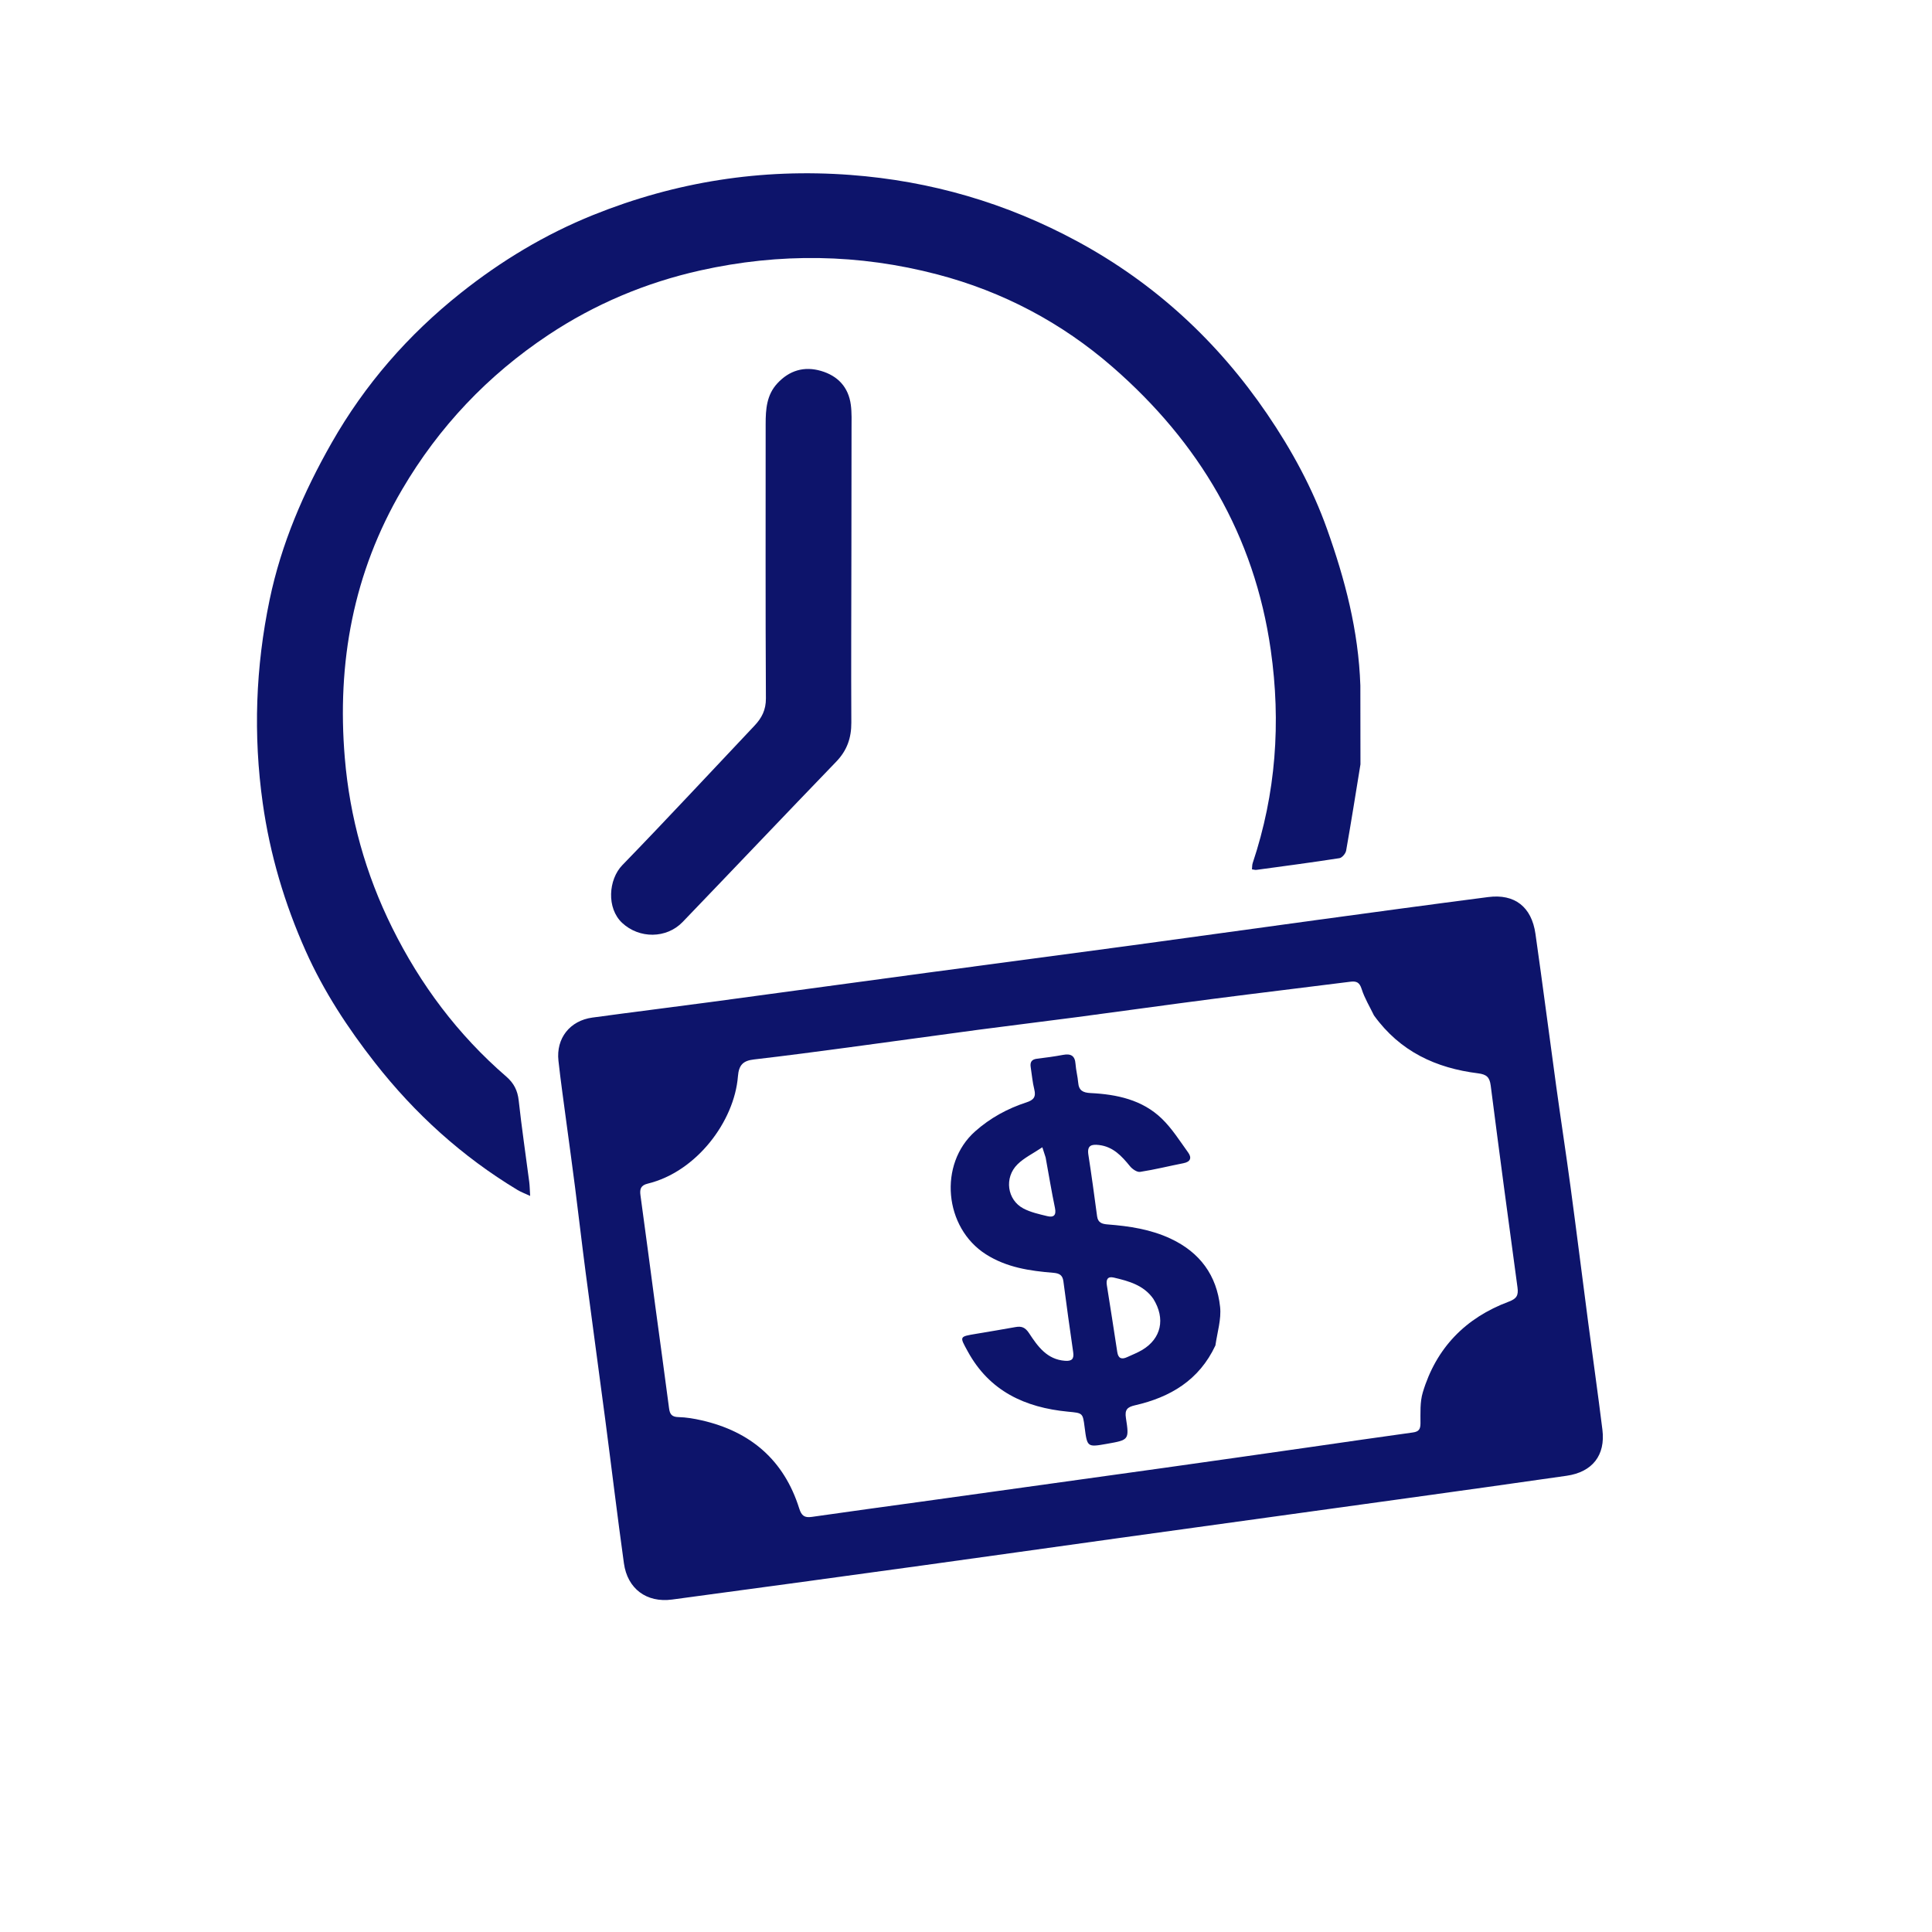
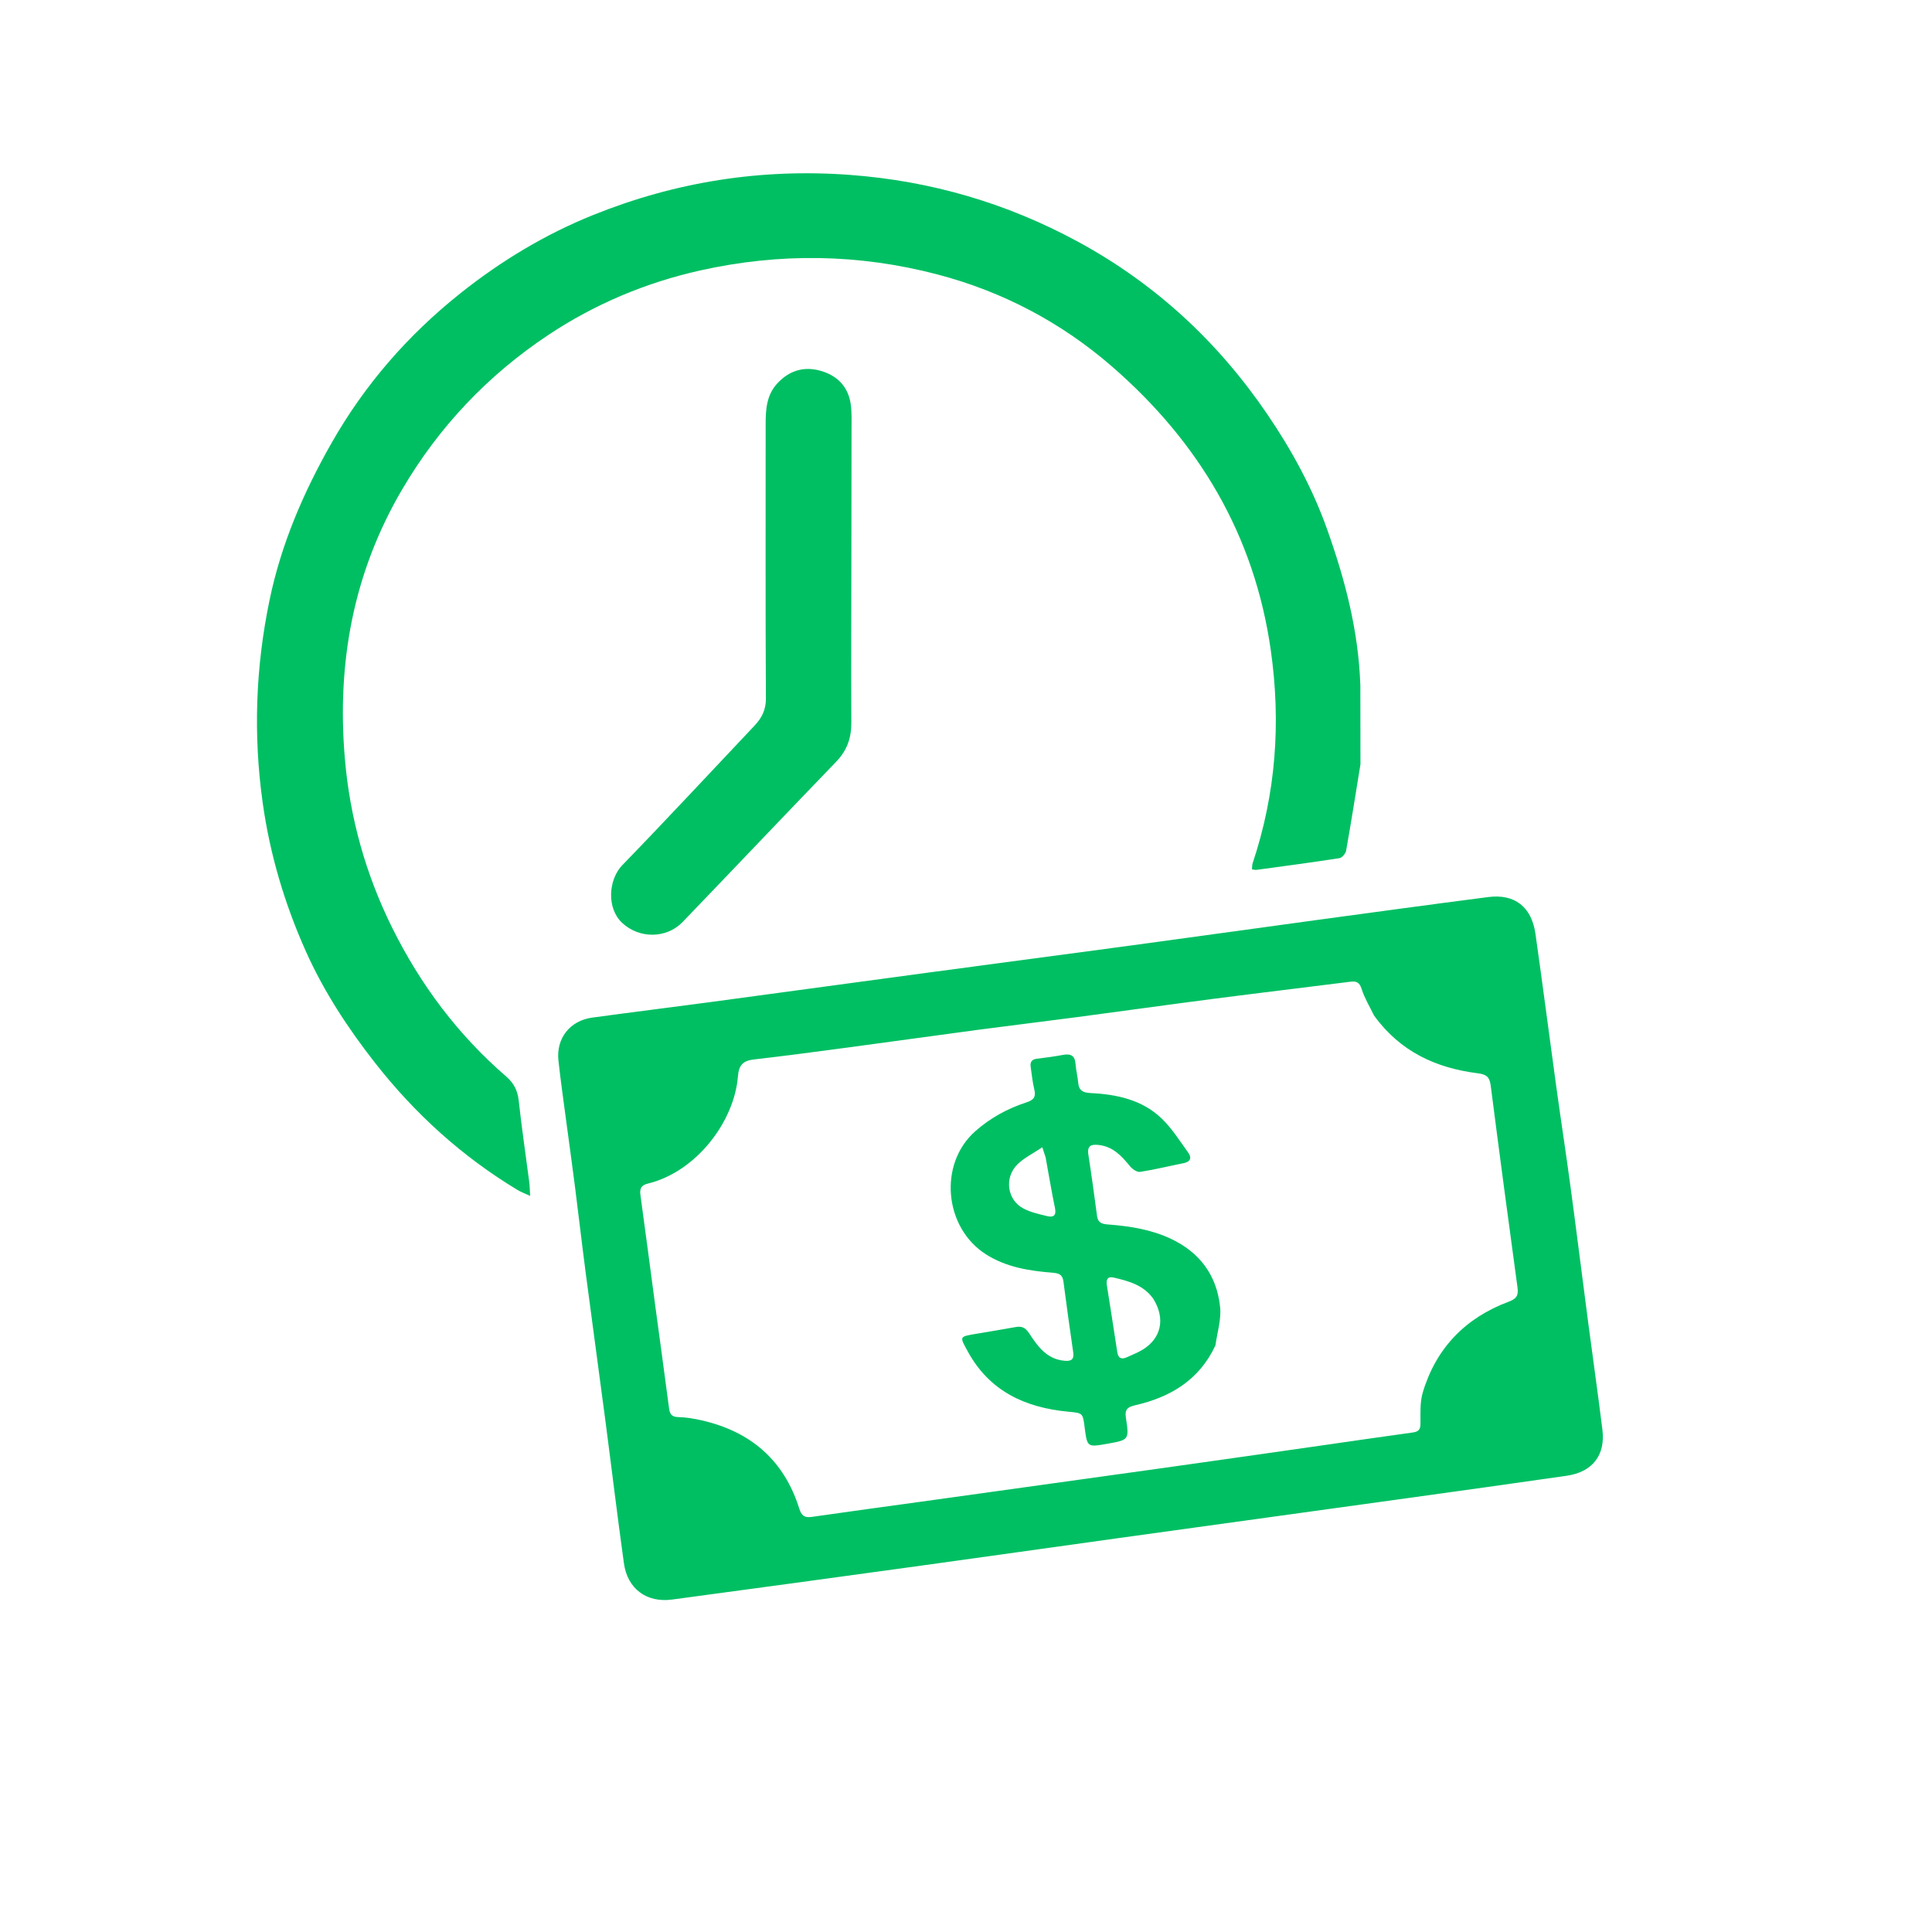
<svg xmlns="http://www.w3.org/2000/svg" version="1.1" id="Layer_1" x="0px" y="0px" width="100%" viewBox="0 0 1024 1024" enable-background="new 0 0 1024 1024" xml:space="preserve">
-   <path fill="#0D146B" opacity="1" stroke="none" d=" M300.324,595.818   C298.82,584.313 297.199,573.267 295.986,562.176   C294.688,550.309 302.065,540.962 313.966,539.338   C334.757,536.5 355.585,533.934 376.382,531.141   C414.838,525.976 453.279,520.701 491.734,515.527   C527.882,510.662 564.046,505.917 600.191,501.028   C632.372,496.675 664.53,492.157 696.708,487.782   C727.39,483.611 758.071,479.425 788.78,475.459   C802.795,473.65 811.78,480.616 813.824,494.955   C817.654,521.826 821.106,548.75 824.813,575.639   C827.268,593.454 830.013,611.23 832.413,629.052   C835.635,652.976 838.62,676.931 841.761,700.866   C844.252,719.852 846.97,738.809 849.314,757.812   C850.98,771.315 844.018,780.214 830.354,782.186   C802.174,786.252 773.971,790.163 745.769,794.075   C694.795,801.147 643.811,808.154 592.837,815.225   C558.026,820.053 523.231,824.999 488.416,829.793   C444.36,835.86 400.3,841.892 356.223,847.794   C342.697,849.605 332.567,842.1 330.69,828.587   C327.184,803.349 324.159,778.043 320.843,752.778   C317.418,726.686 313.834,700.616 310.418,674.523   C308.452,659.504 306.722,644.453 304.808,629.427   C303.399,618.362 301.865,607.314 300.324,595.818  M728.23,538.191   C725.997,533.546 723.242,529.066 721.702,524.201   C720.567,520.615 718.94,519.926 715.658,520.342   C691.383,523.419 667.084,526.306 642.818,529.445   C618.71,532.564 594.637,535.954 570.537,539.138   C553.202,541.429 535.838,543.502 518.504,545.807   C495.723,548.837 472.965,552.047 450.185,555.089   C433.35,557.337 416.513,559.586 399.641,561.528   C393.929,562.185 391.602,564.377 391.12,570.47   C389.224,594.439 369.074,621.103 343.297,627.352   C339.72,628.219 338.989,630.108 339.46,633.51   C342.179,653.145 344.711,672.805 347.345,692.451   C349.758,710.442 352.274,728.42 354.614,746.421   C355.026,749.595 356.094,751.01 359.584,751.092   C363.705,751.188 367.868,751.896 371.904,752.815   C397.83,758.721 415.552,773.901 423.603,799.522   C424.812,803.368 426.388,804.545 430.279,803.983   C449.558,801.194 468.867,798.611 488.162,795.931   C531.045,789.973 573.93,784.027 616.807,778.024   C643.022,774.353 669.226,770.594 695.432,766.855   C713.238,764.314 731.031,761.677 748.851,759.237   C752.02,758.803 752.872,757.51 752.884,754.385   C752.904,748.916 752.565,743.155 754.099,738.032   C761.161,714.447 776.751,698.457 799.711,689.889   C803.909,688.322 804.868,686.517 804.304,682.376   C799.445,646.729 794.687,611.069 790.109,575.385   C789.535,570.912 787.932,569.45 783.341,568.876   C761.216,566.113 742.126,557.446 728.23,538.191  z" />
-   <path fill="#0D146B" opacity="1" stroke="none" d=" M721.071,405.118   C718.583,420.366 716.178,435.629 713.481,450.84   C713.206,452.387 711.332,454.629 709.935,454.846   C695.29,457.122 680.592,459.058 665.904,461.055   C665.281,461.14 664.615,460.905 663.568,460.766   C663.697,459.567 663.623,458.437 663.955,457.443   C676.272,420.573 679.008,382.972 673.53,344.522   C664.859,283.65 635.458,234.371 589.669,194.505   C562.683,171.01 531.53,154.548 496.839,145.454   C455.18,134.532 413.205,133.945 371.143,143.343   C342.242,149.8 315.264,161.171 290.69,177.497   C258.64,198.79 232.659,226.165 213.11,259.482   C187.249,303.555 178.517,351.283 182.757,401.741   C185.407,433.274 193.765,463.245 207.831,491.642   C222.833,521.927 242.712,548.453 268.296,570.575   C272.371,574.098 274.34,577.977 274.926,583.32   C276.505,597.72 278.638,612.06 280.505,626.429   C280.778,628.535 280.792,630.674 280.994,633.869   C278.242,632.584 276.151,631.828 274.284,630.702   C244.891,612.983 219.916,590.316 198.775,563.327   C184.343,544.904 171.565,525.403 162.024,504.036   C150.85,479.013 143.083,452.895 139.256,425.667   C134.173,389.502 135.458,353.603 142.912,317.849   C149.094,288.196 160.862,260.913 175.805,234.669   C193.442,203.694 216.313,177.503 244.098,155.387   C265.605,138.268 288.972,124.191 314.424,113.939   C358.143,96.329 403.573,89.178 450.721,92.718   C493.401,95.923 533.45,107.598 571.061,127.956   C612.138,150.19 645.409,180.964 671.643,219.467   C684.629,238.526 695.63,258.717 703.368,280.442   C712.815,306.963 720.032,334.075 721.018,363.372   C721.003,377.894 721.037,391.506 721.071,405.118  z" />
-   <path fill="#0D146B" opacity="1" stroke="none" d=" M451.26,292   C451.221,322.656 451.064,352.812 451.223,382.966   C451.266,391.096 448.951,397.757 443.237,403.681   C416.007,431.917 389.013,460.38 361.827,488.658   C353.238,497.593 338.823,497.583 329.798,489.191   C321.376,481.36 322.46,466.151 329.859,458.529   C353.488,434.188 376.555,409.301 399.869,384.654   C403.743,380.558 405.98,376.291 405.946,370.157   C405.674,321.677 405.833,273.194 405.813,224.712   C405.81,216.92 406.326,209.337 411.988,203.212   C418.352,196.328 426.197,193.99 435.119,196.582   C444.023,199.169 449.706,205.165 450.953,214.556   C451.519,218.821 451.33,223.198 451.331,227.525   C451.336,248.85 451.29,270.175 451.26,292  z" />
+   <path fill="#00BF63" opacity="1" stroke="none" d=" M300.324,595.818   C298.82,584.313 297.199,573.267 295.986,562.176   C294.688,550.309 302.065,540.962 313.966,539.338   C334.757,536.5 355.585,533.934 376.382,531.141   C414.838,525.976 453.279,520.701 491.734,515.527   C527.882,510.662 564.046,505.917 600.191,501.028   C632.372,496.675 664.53,492.157 696.708,487.782   C727.39,483.611 758.071,479.425 788.78,475.459   C802.795,473.65 811.78,480.616 813.824,494.955   C817.654,521.826 821.106,548.75 824.813,575.639   C827.268,593.454 830.013,611.23 832.413,629.052   C835.635,652.976 838.62,676.931 841.761,700.866   C844.252,719.852 846.97,738.809 849.314,757.812   C850.98,771.315 844.018,780.214 830.354,782.186   C802.174,786.252 773.971,790.163 745.769,794.075   C694.795,801.147 643.811,808.154 592.837,815.225   C558.026,820.053 523.231,824.999 488.416,829.793   C444.36,835.86 400.3,841.892 356.223,847.794   C342.697,849.605 332.567,842.1 330.69,828.587   C327.184,803.349 324.159,778.043 320.843,752.778   C317.418,726.686 313.834,700.616 310.418,674.523   C308.452,659.504 306.722,644.453 304.808,629.427   C303.399,618.362 301.865,607.314 300.324,595.818  M728.23,538.191   C725.997,533.546 723.242,529.066 721.702,524.201   C720.567,520.615 718.94,519.926 715.658,520.342   C691.383,523.419 667.084,526.306 642.818,529.445   C618.71,532.564 594.637,535.954 570.537,539.138   C553.202,541.429 535.838,543.502 518.504,545.807   C495.723,548.837 472.965,552.047 450.185,555.089   C433.35,557.337 416.513,559.586 399.641,561.528   C393.929,562.185 391.602,564.377 391.12,570.47   C389.224,594.439 369.074,621.103 343.297,627.352   C339.72,628.219 338.989,630.108 339.46,633.51   C342.179,653.145 344.711,672.805 347.345,692.451   C349.758,710.442 352.274,728.42 354.614,746.421   C355.026,749.595 356.094,751.01 359.584,751.092   C363.705,751.188 367.868,751.896 371.904,752.815   C397.83,758.721 415.552,773.901 423.603,799.522   C424.812,803.368 426.388,804.545 430.279,803.983   C449.558,801.194 468.867,798.611 488.162,795.931   C531.045,789.973 573.93,784.027 616.807,778.024   C643.022,774.353 669.226,770.594 695.432,766.855   C713.238,764.314 731.031,761.677 748.851,759.237   C752.02,758.803 752.872,757.51 752.884,754.385   C752.904,748.916 752.565,743.155 754.099,738.032   C761.161,714.447 776.751,698.457 799.711,689.889   C803.909,688.322 804.868,686.517 804.304,682.376   C799.445,646.729 794.687,611.069 790.109,575.385   C789.535,570.912 787.932,569.45 783.341,568.876   C761.216,566.113 742.126,557.446 728.23,538.191  z" />
+   <path fill="#00BF63" opacity="1" stroke="none" d=" M721.071,405.118   C718.583,420.366 716.178,435.629 713.481,450.84   C713.206,452.387 711.332,454.629 709.935,454.846   C695.29,457.122 680.592,459.058 665.904,461.055   C665.281,461.14 664.615,460.905 663.568,460.766   C663.697,459.567 663.623,458.437 663.955,457.443   C676.272,420.573 679.008,382.972 673.53,344.522   C664.859,283.65 635.458,234.371 589.669,194.505   C562.683,171.01 531.53,154.548 496.839,145.454   C455.18,134.532 413.205,133.945 371.143,143.343   C342.242,149.8 315.264,161.171 290.69,177.497   C258.64,198.79 232.659,226.165 213.11,259.482   C187.249,303.555 178.517,351.283 182.757,401.741   C185.407,433.274 193.765,463.245 207.831,491.642   C222.833,521.927 242.712,548.453 268.296,570.575   C272.371,574.098 274.34,577.977 274.926,583.32   C276.505,597.72 278.638,612.06 280.505,626.429   C280.778,628.535 280.792,630.674 280.994,633.869   C278.242,632.584 276.151,631.828 274.284,630.702   C244.891,612.983 219.916,590.316 198.775,563.327   C184.343,544.904 171.565,525.403 162.024,504.036   C150.85,479.013 143.083,452.895 139.256,425.667   C134.173,389.502 135.458,353.603 142.912,317.849   C149.094,288.196 160.862,260.913 175.805,234.669   C193.442,203.694 216.313,177.503 244.098,155.387   C265.605,138.268 288.972,124.191 314.424,113.939   C358.143,96.329 403.573,89.178 450.721,92.718   C493.401,95.923 533.45,107.598 571.061,127.956   C612.138,150.19 645.409,180.964 671.643,219.467   C684.629,238.526 695.63,258.717 703.368,280.442   C712.815,306.963 720.032,334.075 721.018,363.372   C721.003,377.894 721.037,391.506 721.071,405.118  z" />
+   <path fill="#00BF63" opacity="1" stroke="none" d=" M451.26,292   C451.221,322.656 451.064,352.812 451.223,382.966   C451.266,391.096 448.951,397.757 443.237,403.681   C416.007,431.917 389.013,460.38 361.827,488.658   C353.238,497.593 338.823,497.583 329.798,489.191   C321.376,481.36 322.46,466.151 329.859,458.529   C353.488,434.188 376.555,409.301 399.869,384.654   C403.743,380.558 405.98,376.291 405.946,370.157   C405.674,321.677 405.833,273.194 405.813,224.712   C405.81,216.92 406.326,209.337 411.988,203.212   C418.352,196.328 426.197,193.99 435.119,196.582   C444.023,199.169 449.706,205.165 450.953,214.556   C451.519,218.821 451.33,223.198 451.331,227.525   C451.336,248.85 451.29,270.175 451.26,292  z" />
  <path fill="#002653" opacity="0" stroke="none" d=" M721.905,367.658   C722.443,370.659 723.472,373.668 723.425,376.661   C723.301,384.528 722.709,392.387 722.096,400.128   C721.894,389.223 721.899,378.441 721.905,367.658  z" />
  <path fill="#337B8B" opacity="0" stroke="none" d=" M721.795,367.125   C721.899,378.441 721.894,389.223 721.919,400.466   C721.715,402.155 721.48,403.384 721.158,404.865   C721.037,391.506 721.003,377.894 721.017,363.865   C721.065,363.449 721.299,363.827 721.384,364.055   C721.468,364.284 721.547,364.441 721.547,364.441   C721.593,365.158 721.64,365.874 721.795,367.125  z" />
  <path fill="#002653" opacity="0" stroke="none" d=" M721.644,364.415   C721.547,364.441 721.468,364.284 721.493,364.249   C721.609,364.151 721.694,364.063 721.795,364.034   C721.842,364.02 721.921,364.121 721.986,364.17   C721.904,364.243 721.822,364.316 721.644,364.415  z" />
  <path fill="#070E71" opacity="0" stroke="none" d=" M728.434,538.493   C742.126,557.446 761.216,566.113 783.341,568.876   C787.932,569.45 789.535,570.912 790.109,575.385   C794.687,611.069 799.445,646.729 804.304,682.376   C804.868,686.517 803.909,688.322 799.711,689.889   C776.751,698.457 761.161,714.447 754.099,738.032   C752.565,743.155 752.904,748.916 752.884,754.385   C752.872,757.51 752.02,758.803 748.851,759.237   C731.031,761.677 713.238,764.314 695.432,766.855   C669.226,770.594 643.022,774.353 616.807,778.024   C573.93,784.027 531.045,789.973 488.162,795.931   C468.867,798.611 449.558,801.194 430.279,803.983   C426.388,804.545 424.812,803.368 423.603,799.522   C415.552,773.901 397.83,758.721 371.904,752.815   C367.868,751.896 363.705,751.188 359.584,751.092   C356.094,751.01 355.026,749.595 354.614,746.421   C352.274,728.42 349.758,710.442 347.345,692.451   C344.711,672.805 342.179,653.145 339.46,633.51   C338.989,630.108 339.72,628.219 343.297,627.352   C369.074,621.103 389.224,594.439 391.12,570.47   C391.602,564.377 393.929,562.185 399.641,561.528   C416.513,559.586 433.35,557.337 450.185,555.089   C472.965,552.047 495.723,548.837 518.504,545.807   C535.838,543.502 553.202,541.429 570.537,539.138   C594.637,535.954 618.71,532.564 642.818,529.445   C667.084,526.306 691.383,523.419 715.658,520.342   C718.94,519.926 720.567,520.615 721.702,524.201   C723.242,529.066 725.997,533.546 728.434,538.493  M644.341,712.758   C645.206,706.059 647.378,699.219 646.679,692.687   C644.893,675.996 636.018,663.827 620.522,656.546   C609.877,651.545 598.605,649.875 587.112,648.976   C584.17,648.746 581.95,648.12 581.485,644.673   C580.019,633.786 578.558,622.896 576.864,612.044   C576.085,607.06 578.521,606.403 582.535,606.885   C590.002,607.781 594.518,612.729 598.918,618.127   C600.155,619.645 602.654,621.372 604.285,621.121   C612.011,619.932 619.622,618.019 627.303,616.514   C631.094,615.771 631.711,613.577 629.747,610.856   C625.302,604.699 621.178,598.11 615.771,592.891   C605.412,582.892 591.953,580.028 578.056,579.346   C574.02,579.148 571.815,578.047 571.464,573.815   C571.188,570.503 570.283,567.239 570.055,563.927   C569.745,559.43 567.47,558.353 563.385,559.119   C558.811,559.976 554.186,560.587 549.565,561.154   C546.751,561.499 545.883,563.008 546.294,565.61   C546.917,569.558 547.235,573.581 548.203,577.441   C549.201,581.423 547.783,583.067 544.057,584.276   C533.992,587.545 524.832,592.554 516.861,599.627   C497.279,617.002 500.408,650.745 522.586,664.826   C533.613,671.828 545.801,673.591 558.288,674.614   C561.422,674.871 563.187,675.775 563.623,679.117   C565.26,691.668 567.002,704.206 568.817,716.733   C569.339,720.331 568.04,721.509 564.48,721.251   C554.902,720.558 549.996,713.572 545.466,706.67   C543.368,703.472 541.435,702.804 538.185,703.387   C531.309,704.62 524.417,705.773 517.526,706.927   C508.264,708.478 508.576,708.294 512.906,716.237   C524.415,737.346 543.266,746.021 566.029,748.214   C573.865,748.97 573.883,748.786 574.866,756.396   C576.248,767.101 576.248,767.101 586.762,765.244   C598.365,763.194 598.562,763.164 596.759,751.531   C596.083,747.164 597.478,745.774 601.581,744.836   C620.226,740.574 635.546,731.581 644.341,712.758  z" />
-   <path fill="#0D146B" opacity="1" stroke="none" d=" M644.193,713.117   C635.546,731.581 620.226,740.574 601.581,744.836   C597.478,745.774 596.083,747.164 596.759,751.531   C598.562,763.164 598.365,763.194 586.762,765.244   C576.248,767.101 576.248,767.101 574.866,756.396   C573.883,748.786 573.865,748.97 566.029,748.214   C543.266,746.021 524.415,737.346 512.906,716.237   C508.576,708.294 508.264,708.478 517.526,706.927   C524.417,705.773 531.309,704.62 538.185,703.387   C541.435,702.804 543.368,703.472 545.466,706.67   C549.996,713.572 554.902,720.558 564.48,721.251   C568.04,721.509 569.339,720.331 568.817,716.733   C567.002,704.206 565.26,691.668 563.623,679.117   C563.187,675.775 561.422,674.871 558.288,674.614   C545.801,673.591 533.613,671.828 522.586,664.826   C500.408,650.745 497.279,617.002 516.861,599.627   C524.832,592.554 533.992,587.545 544.057,584.276   C547.783,583.067 549.201,581.423 548.203,577.441   C547.235,573.581 546.917,569.558 546.294,565.61   C545.883,563.008 546.751,561.499 549.565,561.154   C554.186,560.587 558.811,559.976 563.385,559.119   C567.47,558.353 569.745,559.43 570.055,563.927   C570.283,567.239 571.188,570.503 571.464,573.815   C571.815,578.047 574.02,579.148 578.056,579.346   C591.953,580.028 605.412,582.892 615.771,592.891   C621.178,598.11 625.302,604.699 629.747,610.856   C631.711,613.577 631.094,615.771 627.303,616.514   C619.622,618.019 612.011,619.932 604.285,621.121   C602.654,621.372 600.155,619.645 598.918,618.127   C594.518,612.729 590.002,607.781 582.535,606.885   C578.521,606.403 576.085,607.06 576.864,612.044   C578.558,622.896 580.019,633.786 581.485,644.673   C581.95,648.12 584.17,648.746 587.112,648.976   C598.605,649.875 609.877,651.545 620.522,656.546   C636.018,663.827 644.893,675.996 646.679,692.687   C647.378,699.219 645.206,706.059 644.193,713.117  M611.266,688.375   C606.145,681.147 598.269,678.996 590.295,677.137   C587.058,676.383 586.179,678.198 586.646,681.145   C588.519,692.954 590.384,704.764 592.17,716.586   C592.696,720.067 594.511,720.651 597.408,719.311   C600.114,718.058 602.929,716.978 605.473,715.449   C615.431,709.463 617.866,698.989 611.266,688.375  M554.212,613.499   C553.776,612.146 553.34,610.792 552.466,608.083   C547.543,611.388 542.819,613.641 539.299,617.115   C532.146,624.173 533.787,635.972 542.415,640.518   C546.287,642.557 550.779,643.54 555.092,644.583   C558.449,645.395 559.972,644.14 559.155,640.237   C557.354,631.629 555.944,622.939 554.212,613.499  z" />
+   <path fill="#00BF63" opacity="1" stroke="none" d=" M644.193,713.117   C635.546,731.581 620.226,740.574 601.581,744.836   C597.478,745.774 596.083,747.164 596.759,751.531   C598.562,763.164 598.365,763.194 586.762,765.244   C576.248,767.101 576.248,767.101 574.866,756.396   C573.883,748.786 573.865,748.97 566.029,748.214   C543.266,746.021 524.415,737.346 512.906,716.237   C508.576,708.294 508.264,708.478 517.526,706.927   C524.417,705.773 531.309,704.62 538.185,703.387   C541.435,702.804 543.368,703.472 545.466,706.67   C549.996,713.572 554.902,720.558 564.48,721.251   C568.04,721.509 569.339,720.331 568.817,716.733   C567.002,704.206 565.26,691.668 563.623,679.117   C563.187,675.775 561.422,674.871 558.288,674.614   C545.801,673.591 533.613,671.828 522.586,664.826   C500.408,650.745 497.279,617.002 516.861,599.627   C524.832,592.554 533.992,587.545 544.057,584.276   C547.783,583.067 549.201,581.423 548.203,577.441   C547.235,573.581 546.917,569.558 546.294,565.61   C545.883,563.008 546.751,561.499 549.565,561.154   C554.186,560.587 558.811,559.976 563.385,559.119   C567.47,558.353 569.745,559.43 570.055,563.927   C570.283,567.239 571.188,570.503 571.464,573.815   C571.815,578.047 574.02,579.148 578.056,579.346   C591.953,580.028 605.412,582.892 615.771,592.891   C621.178,598.11 625.302,604.699 629.747,610.856   C631.711,613.577 631.094,615.771 627.303,616.514   C619.622,618.019 612.011,619.932 604.285,621.121   C602.654,621.372 600.155,619.645 598.918,618.127   C594.518,612.729 590.002,607.781 582.535,606.885   C578.521,606.403 576.085,607.06 576.864,612.044   C578.558,622.896 580.019,633.786 581.485,644.673   C581.95,648.12 584.17,648.746 587.112,648.976   C598.605,649.875 609.877,651.545 620.522,656.546   C636.018,663.827 644.893,675.996 646.679,692.687   C647.378,699.219 645.206,706.059 644.193,713.117  M611.266,688.375   C606.145,681.147 598.269,678.996 590.295,677.137   C587.058,676.383 586.179,678.198 586.646,681.145   C588.519,692.954 590.384,704.764 592.17,716.586   C592.696,720.067 594.511,720.651 597.408,719.311   C600.114,718.058 602.929,716.978 605.473,715.449   C615.431,709.463 617.866,698.989 611.266,688.375  M554.212,613.499   C553.776,612.146 553.34,610.792 552.466,608.083   C547.543,611.388 542.819,613.641 539.299,617.115   C532.146,624.173 533.787,635.972 542.415,640.518   C546.287,642.557 550.779,643.54 555.092,644.583   C558.449,645.395 559.972,644.14 559.155,640.237   C557.354,631.629 555.944,622.939 554.212,613.499  z" />
  <path fill="#07136B" opacity="0" stroke="none" d=" M611.53,688.636   C617.866,698.989 615.431,709.463 605.473,715.449   C602.929,716.978 600.114,718.058 597.408,719.311   C594.511,720.651 592.696,720.067 592.17,716.586   C590.384,704.764 588.519,692.954 586.646,681.145   C586.179,678.198 587.058,676.383 590.295,677.137   C598.269,678.996 606.145,681.147 611.53,688.636  z" />
  <path fill="#07156A" opacity="0" stroke="none" d=" M554.293,613.891   C555.944,622.939 557.354,631.629 559.155,640.237   C559.972,644.14 558.449,645.395 555.092,644.583   C550.779,643.54 546.287,642.557 542.415,640.518   C533.787,635.972 532.146,624.173 539.299,617.115   C542.819,613.641 547.543,611.388 552.466,608.083   C553.34,610.792 553.776,612.146 554.293,613.891  z" />
</svg>
